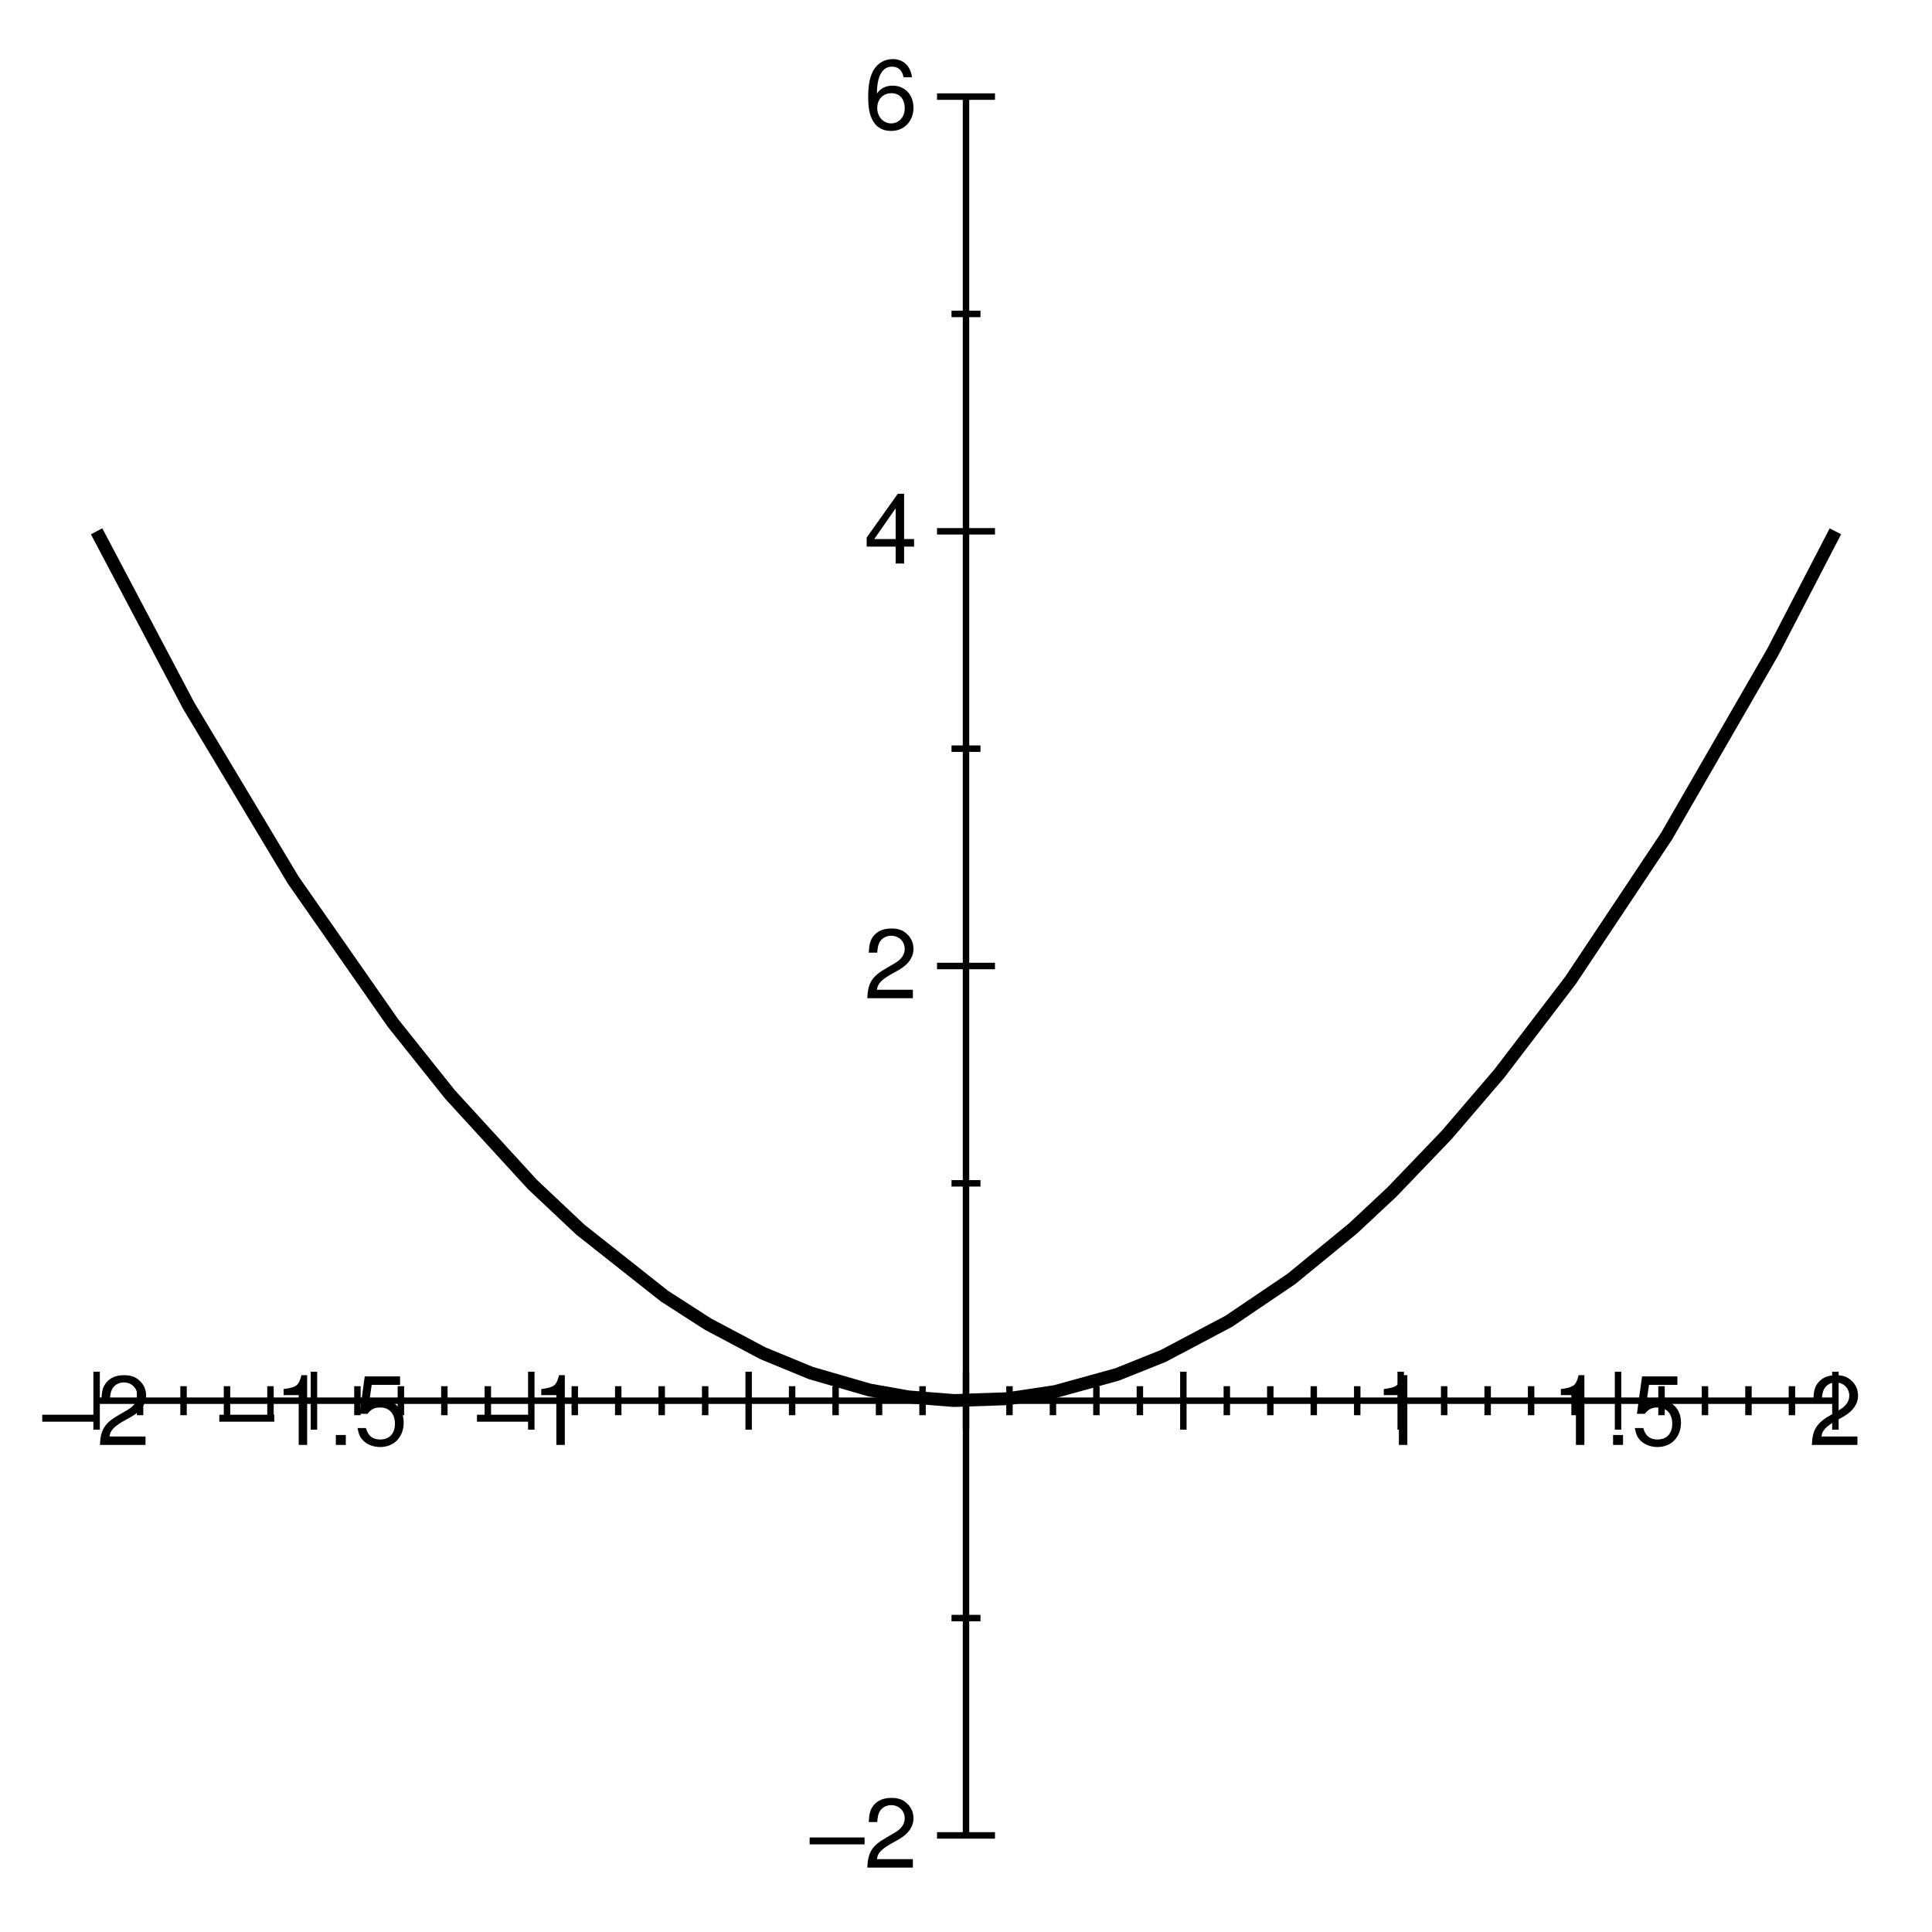
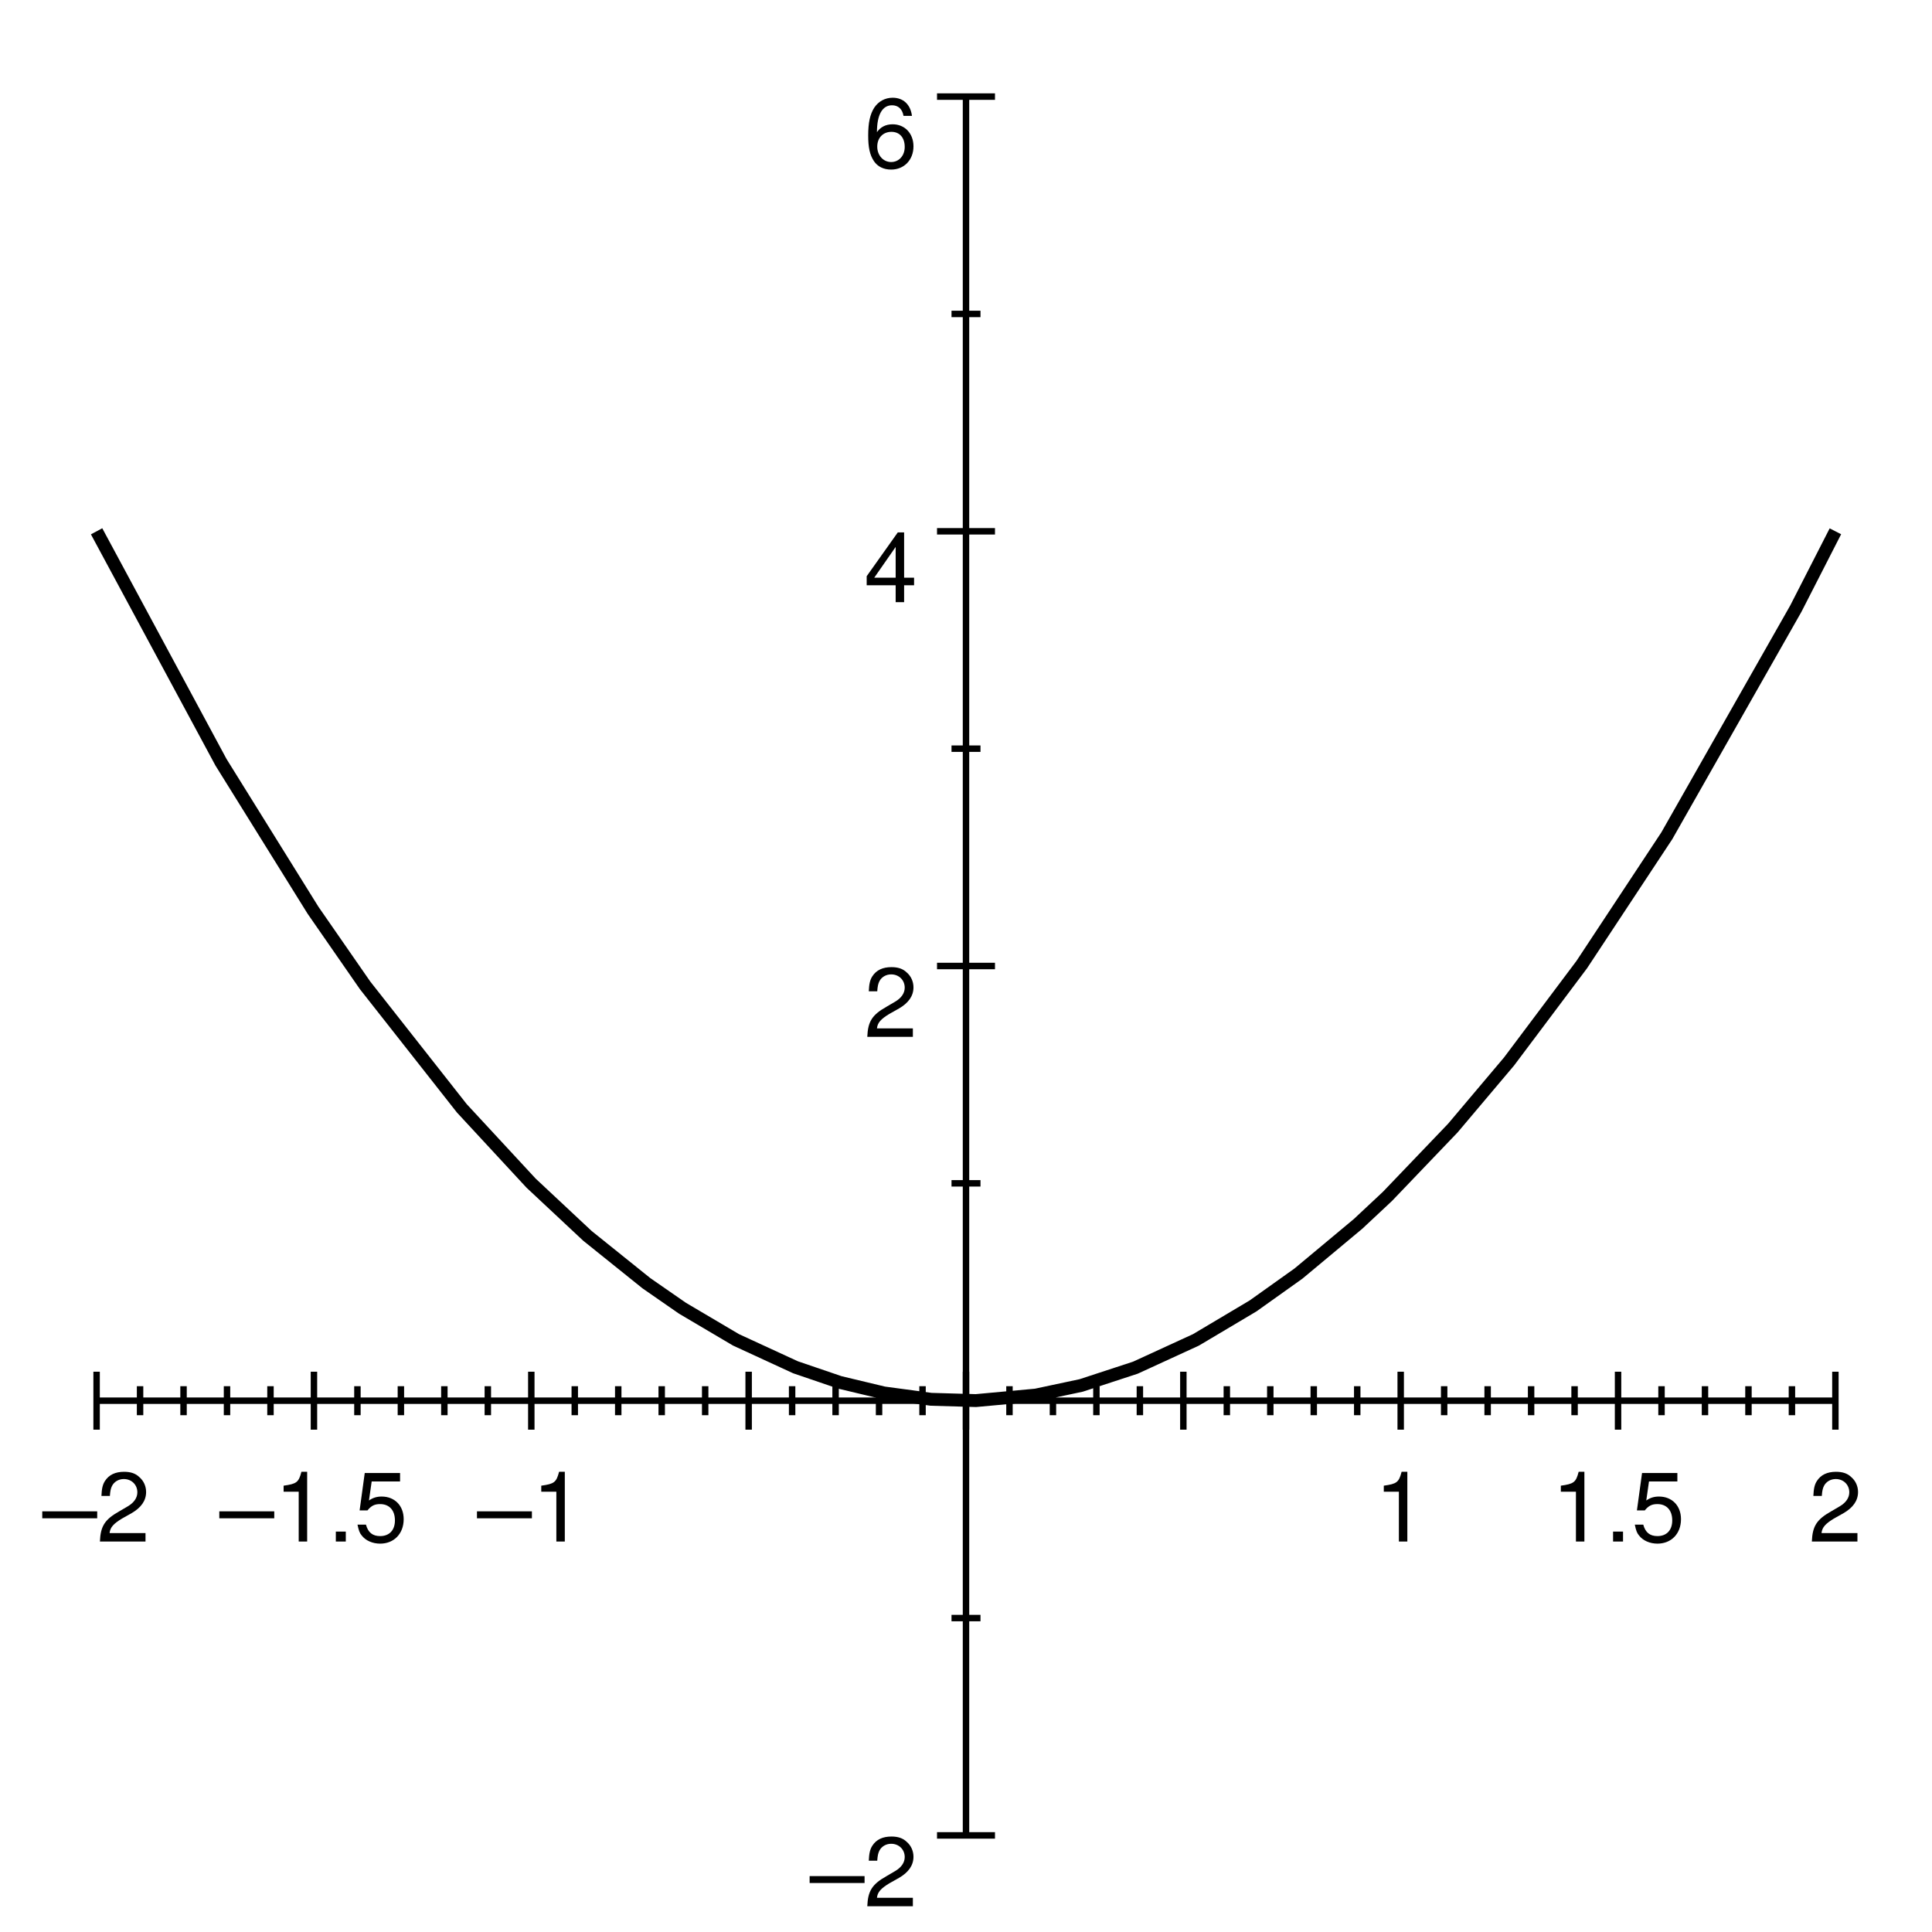
<svg xmlns="http://www.w3.org/2000/svg" style="stroke-linejoin:round; stroke:black; stroke-width:0.5pt; text-anchor:middle; fill:none" font-family="Helvetica, Arial, FreeSans, Sans, sans, sans-serif" height="400px" width="400px" version="1.1" viewBox="0 0 100 100">
  <g>
    <g>
      <path stroke-width="0.25pt" d="M7.25 73.25L7.25 71.75M9.5 73.25L9.5 71.75M11.75 73.25L11.75 71.75M14 73.25L14 71.75M18.5 73.25L18.5 71.75M20.75 73.25L20.75 71.75M23 73.25L23 71.75M25.25 73.25L25.25 71.75M29.75 73.25L29.75 71.75M32 73.25L32 71.75M34.25 73.25L34.25 71.75M36.5 73.25L36.5 71.75M41 73.25L41 71.75M43.25 73.25L43.25 71.75M45.5 73.25L45.5 71.75M47.75 73.25L47.75 71.75M52.25 73.25L52.25 71.75M54.5 73.25L54.5 71.75M56.75 73.25L56.75 71.75M59 73.25L59 71.75M63.5 73.25L63.5 71.75M65.75 73.25L65.75 71.75M68 73.25L68 71.75M70.25 73.25L70.25 71.75M74.75 73.25L74.75 71.75M77 73.25L77 71.75M79.25 73.25L79.25 71.75M81.5 73.25L81.5 71.75M86 73.25L86 71.75M88.25 73.25L88.25 71.75M90.5 73.25L90.5 71.75M92.75 73.25L92.75 71.75" />
      <path stroke-width="0.25pt" d="M16.25 74L16.25 71M38.75 74L38.75 71M95 74L95 71M61.25 74L61.25 71M72.5 74L72.5 71M27.5 74L27.5 71M50 74L50 71M5 74L5 71M83.75 74L83.75 71" />
-       <text font-size="5" transform="translate(16.25, 73.5) rotate(0)" stroke="none" dominant-baseline="text-before-edge" fill="black">–1.5</text>
-       <text font-size="5" transform="translate(95, 73.5) rotate(0)" stroke="none" dominant-baseline="text-before-edge" fill="black">2</text>
-       <text font-size="5" transform="translate(72.5, 73.5) rotate(0)" stroke="none" dominant-baseline="text-before-edge" fill="black">1</text>
-       <text font-size="5" transform="translate(27.5, 73.5) rotate(0)" stroke="none" dominant-baseline="text-before-edge" fill="black">–1</text>
-       <text font-size="5" transform="translate(5, 73.5) rotate(0)" stroke="none" dominant-baseline="text-before-edge" fill="black">–2</text>
-       <text font-size="5" transform="translate(83.75, 73.5) rotate(0)" stroke="none" dominant-baseline="text-before-edge" fill="black">1.5</text>
+       <text font-size="5" transform="translate(16.25, 78.5) rotate(0)" stroke="none" dominant-baseline="text-before-edge" fill="black">–1.5</text>
+       <text font-size="5" transform="translate(95, 78.5) rotate(0)" stroke="none" dominant-baseline="text-before-edge" fill="black">2</text>
+       <text font-size="5" transform="translate(72.5, 78.5) rotate(0)" stroke="none" dominant-baseline="text-before-edge" fill="black">1</text>
+       <text font-size="5" transform="translate(27.5, 78.5) rotate(0)" stroke="none" dominant-baseline="text-before-edge" fill="black">–1</text>
+       <text font-size="5" transform="translate(5, 78.5) rotate(0)" stroke="none" dominant-baseline="text-before-edge" fill="black">–2</text>
+       <text font-size="5" transform="translate(83.75, 78.5) rotate(0)" stroke="none" dominant-baseline="text-before-edge" fill="black">1.5</text>
      <path stroke-width="0.25pt" d="M5 72.5L95 72.5" />
      <path stroke-width="0.25pt" d="M50.75 83.75L49.25 83.75M50.75 61.25L49.25 61.25M50.75 38.75L49.25 38.75M50.75 16.25L49.25 16.25" />
      <path stroke-width="0.25pt" d="M51.5 72.5L48.5 72.5M51.5 50L48.5 50M51.5 27.5L48.5 27.5M51.5 95L48.5 95M51.5 5L48.5 5" />
-       <text font-size="5" transform="translate(47.5, 50) rotate(0)" text-anchor="end" stroke="none" dominant-baseline="middle" fill="black">2</text>
-       <text font-size="5" transform="translate(47.5, 27.5) rotate(0)" text-anchor="end" stroke="none" dominant-baseline="middle" fill="black">4</text>
-       <text font-size="5" transform="translate(47.5, 95) rotate(0)" text-anchor="end" stroke="none" dominant-baseline="middle" fill="black">–2</text>
-       <text font-size="5" transform="translate(47.5, 5) rotate(0)" text-anchor="end" stroke="none" dominant-baseline="middle" fill="black">6</text>
+       <text font-size="5" transform="translate(47.5, 52) rotate(0)" text-anchor="end" stroke="none" dominant-baseline="middle" fill="black">2</text>
+       <text font-size="5" transform="translate(47.5, 29.5) rotate(0)" text-anchor="end" stroke="none" dominant-baseline="middle" fill="black">4</text>
+       <text font-size="5" transform="translate(47.5, 97) rotate(0)" text-anchor="end" stroke="none" dominant-baseline="middle" fill="black">–2</text>
+       <text font-size="5" transform="translate(47.5, 7) rotate(0)" text-anchor="end" stroke="none" dominant-baseline="middle" fill="black">6</text>
      <path stroke-width="0.25pt" d="M50 95L50 5" />
    </g>
-     <path d="M5 27.5L9.764 36.523L15.177 45.553L20.34 52.95L23.295 56.652L27.562 61.312L30.042 63.648L34.392 67.087L36.643 68.535L39.486 70.044L41.974 71.069L45.01 71.947L47.03 72.304L49.371 72.491L52.156 72.397L54.624 72.025L57.816 71.142L60.206 70.186L63.595 68.393L66.838 66.199L70.027 63.587L72.037 61.708L74.874 58.751L77.601 55.571L81.287 50.747L86.258 43.286L91.759 33.749L95 27.5" />
+     <path d="M5 27.5L11.438 39.454L16.202 47.115L18.897 51.002L23.902 57.364L27.49 61.24L30.405 63.967L33.457 66.419L35.325 67.714L38.095 69.35L41.173 70.769L43.471 71.553L45.748 72.098L48.198 72.428L50.512 72.494L53.617 72.209L55.963 71.71L58.768 70.791L61.9 69.353L64.857 67.595L67.208 65.92L70.292 63.349L71.812 61.927L75.198 58.39L78.11 54.94L81.873 49.925L86.273 43.261L92.951 31.506L95 27.5" />
  </g>
</svg>
